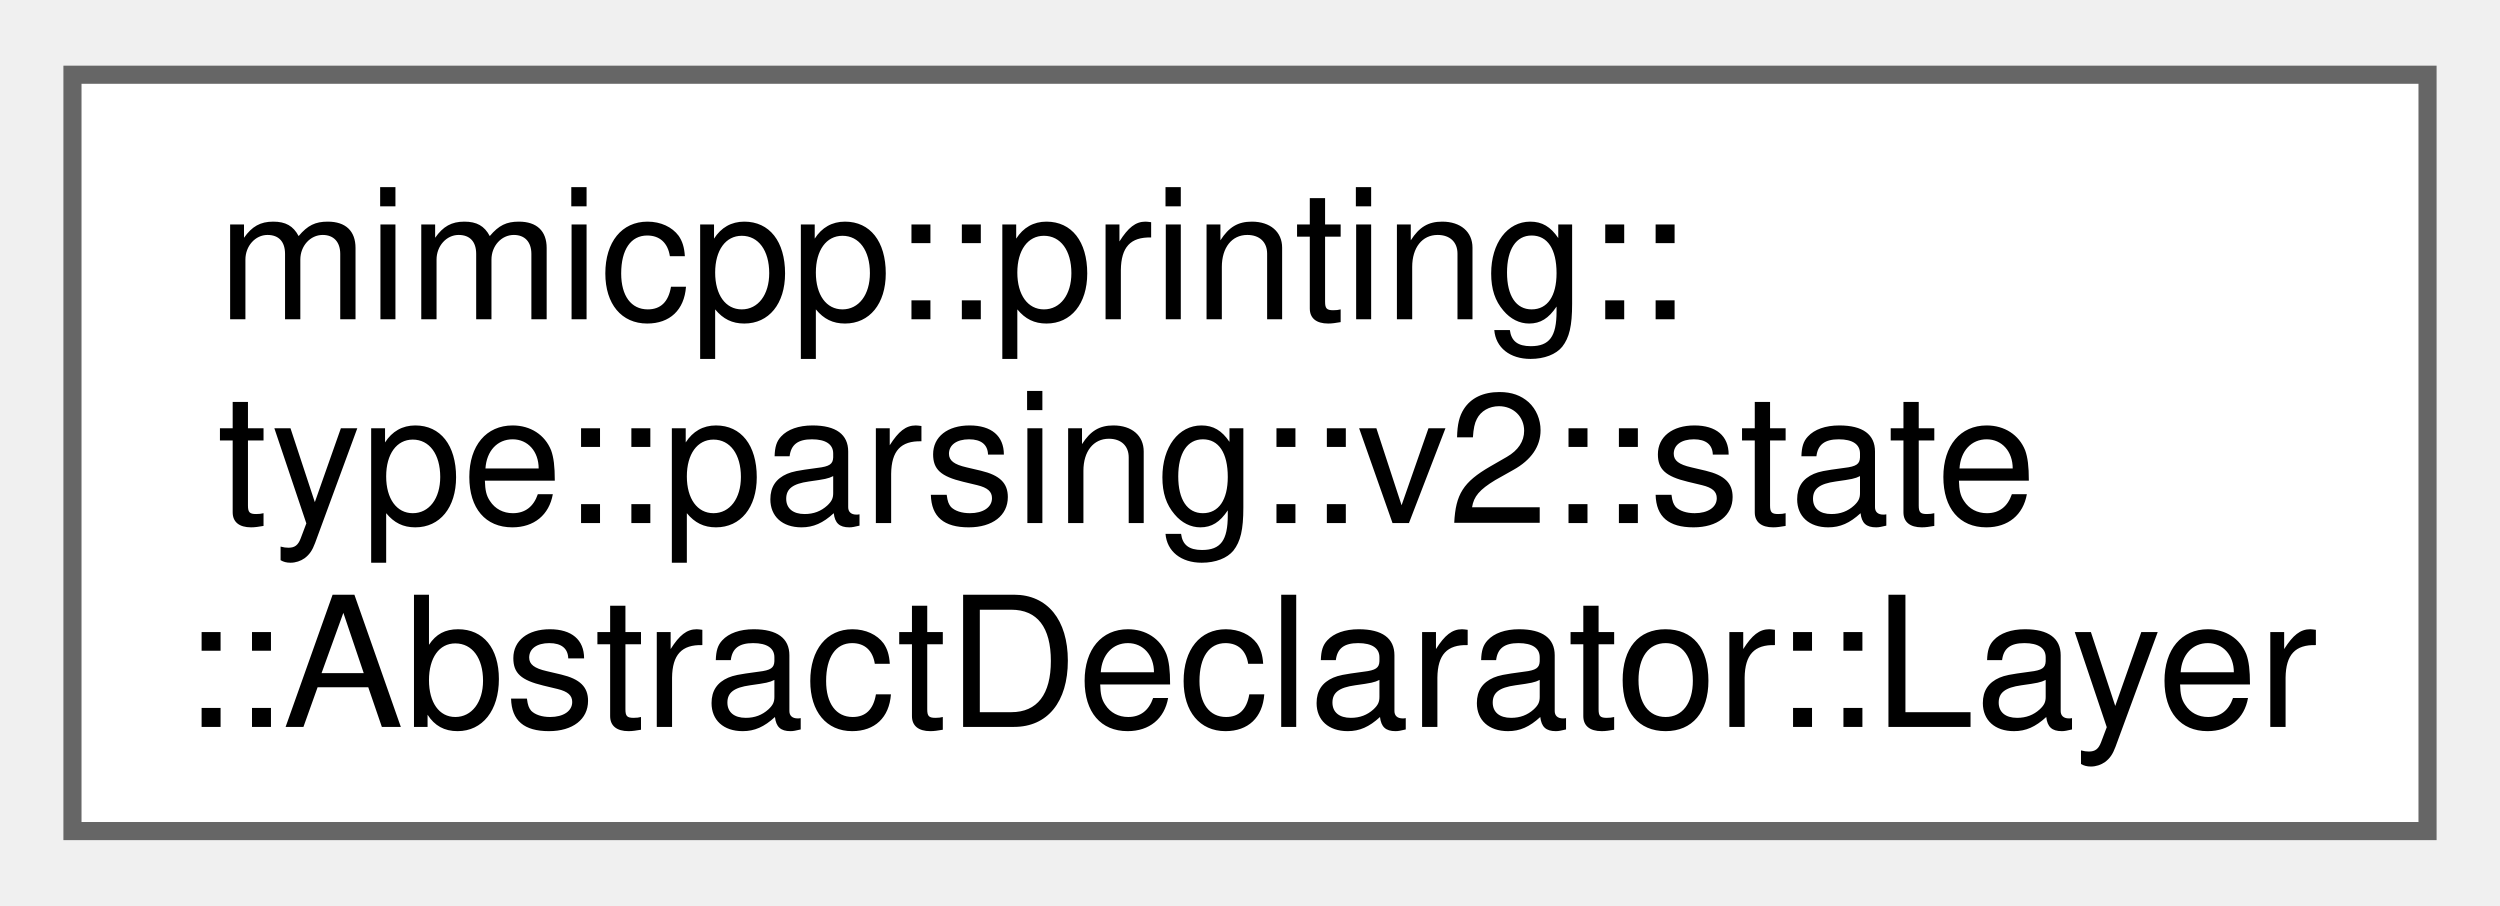
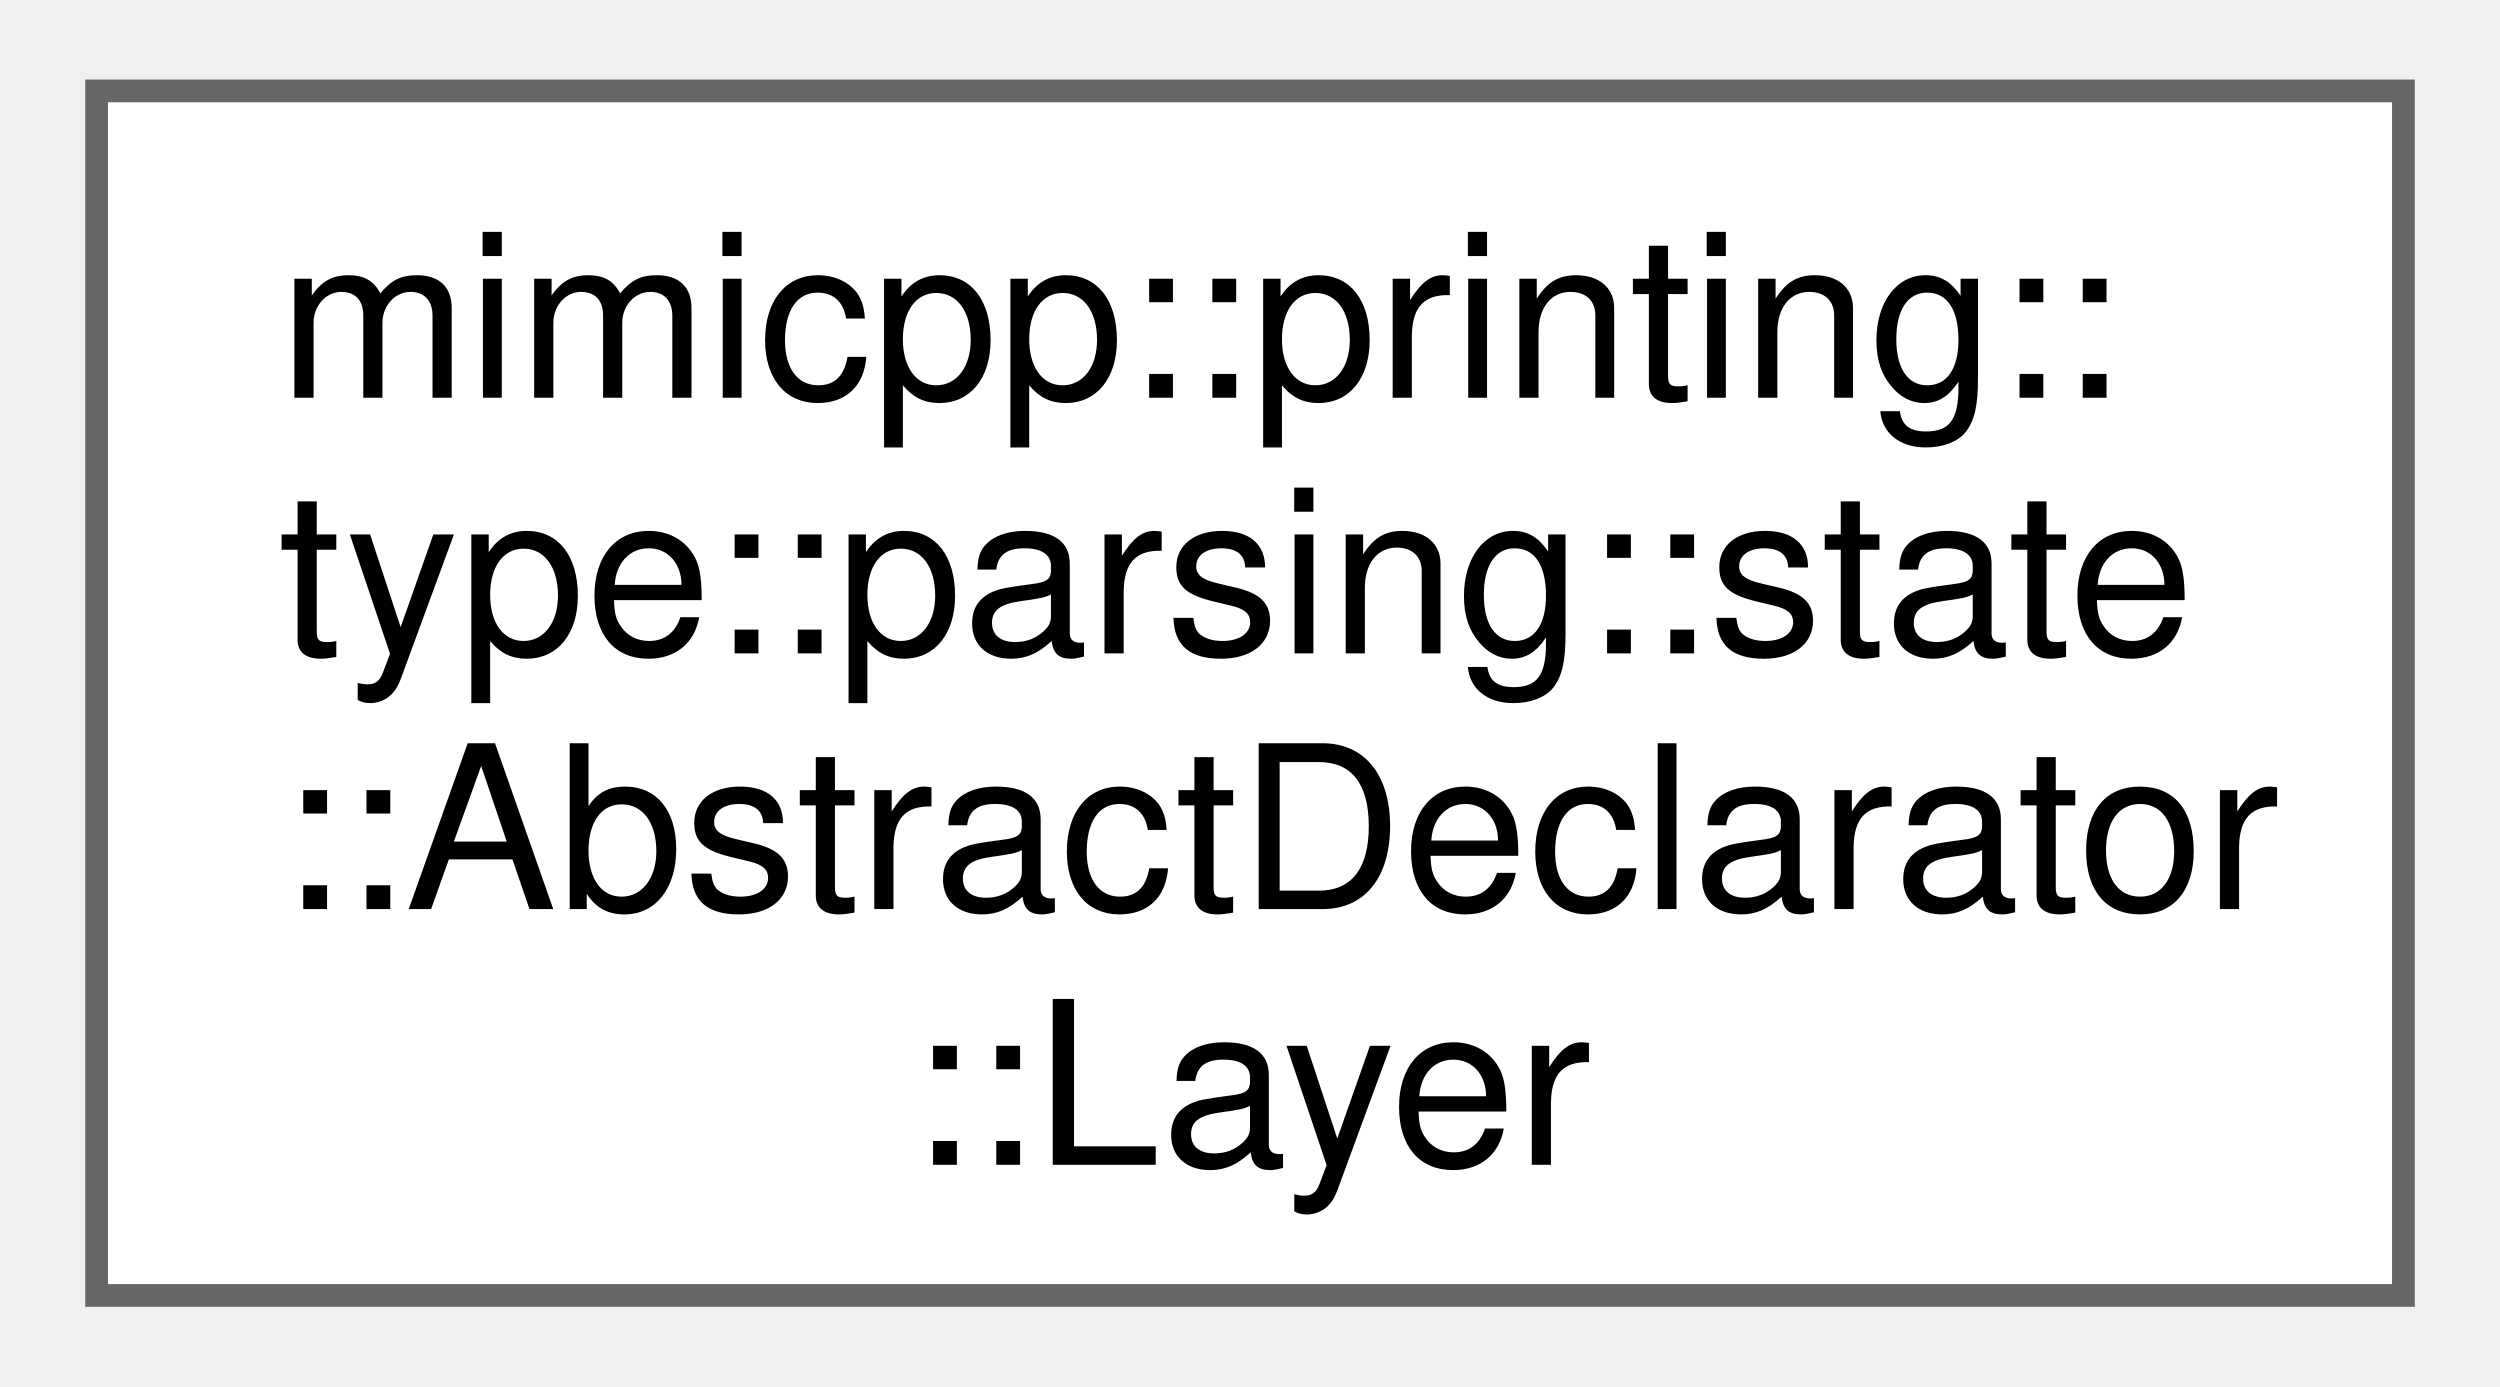
- <svg xmlns="http://www.w3.org/2000/svg" xmlns:xlink="http://www.w3.org/1999/xlink" width="138pt" height="50pt" viewBox="0.00 0.00 138.00 49.75">
-   <g id="graph0" class="graph" transform="scale(1 1) rotate(0) translate(4 45.75)">
+ <svg xmlns="http://www.w3.org/2000/svg" xmlns:xlink="http://www.w3.org/1999/xlink" width="110pt" height="61pt" viewBox="0.00 0.00 109.50 61.00">
+   <g id="graph0" class="graph" transform="scale(1 1) rotate(0) translate(4 57)">
    <g id="Node000000" class="node">
      <g id="a_Node000000">
-         <a xlink:href="d5/d44/structmimicpp_1_1printing_1_1type_1_1parsing_1_1v2_1_1state_1_1_abstract_declarator_1_1_layer.html" target="_top" xlink:title=" ">
-           <polygon fill="white" stroke="#666666" points="130,-41.75 0,-41.75 0,0 130,0 130,-41.75" />
-           <text text-anchor="start" x="8" y="-28.25" font-family="Helvetica,sans-Serif" font-size="10.00">mimicpp::printing::</text>
-           <text text-anchor="start" x="8" y="-17" font-family="Helvetica,sans-Serif" font-size="10.00">type::parsing::v2::state</text>
-           <text text-anchor="middle" x="65" y="-5.75" font-family="Helvetica,sans-Serif" font-size="10.00">::AbstractDeclarator::Layer</text>
+         <a xlink:href="db/d30/structmimicpp_1_1printing_1_1type_1_1parsing_1_1state_1_1_abstract_declarator_1_1_layer.html" target="_top" xlink:title=" ">
+           <polygon fill="white" stroke="#666666" points="101.5,-53 0,-53 0,0 101.5,0 101.5,-53" />
+           <text text-anchor="start" x="8" y="-39.5" font-family="Helvetica,sans-Serif" font-size="10.00">mimicpp::printing::</text>
+           <text text-anchor="start" x="8" y="-28.25" font-family="Helvetica,sans-Serif" font-size="10.00">type::parsing::state</text>
+           <text text-anchor="start" x="8" y="-17" font-family="Helvetica,sans-Serif" font-size="10.00">::AbstractDeclarator</text>
+           <text text-anchor="middle" x="50.75" y="-5.75" font-family="Helvetica,sans-Serif" font-size="10.00">::Layer</text>
        </a>
      </g>
    </g>
  </g>
</svg>
